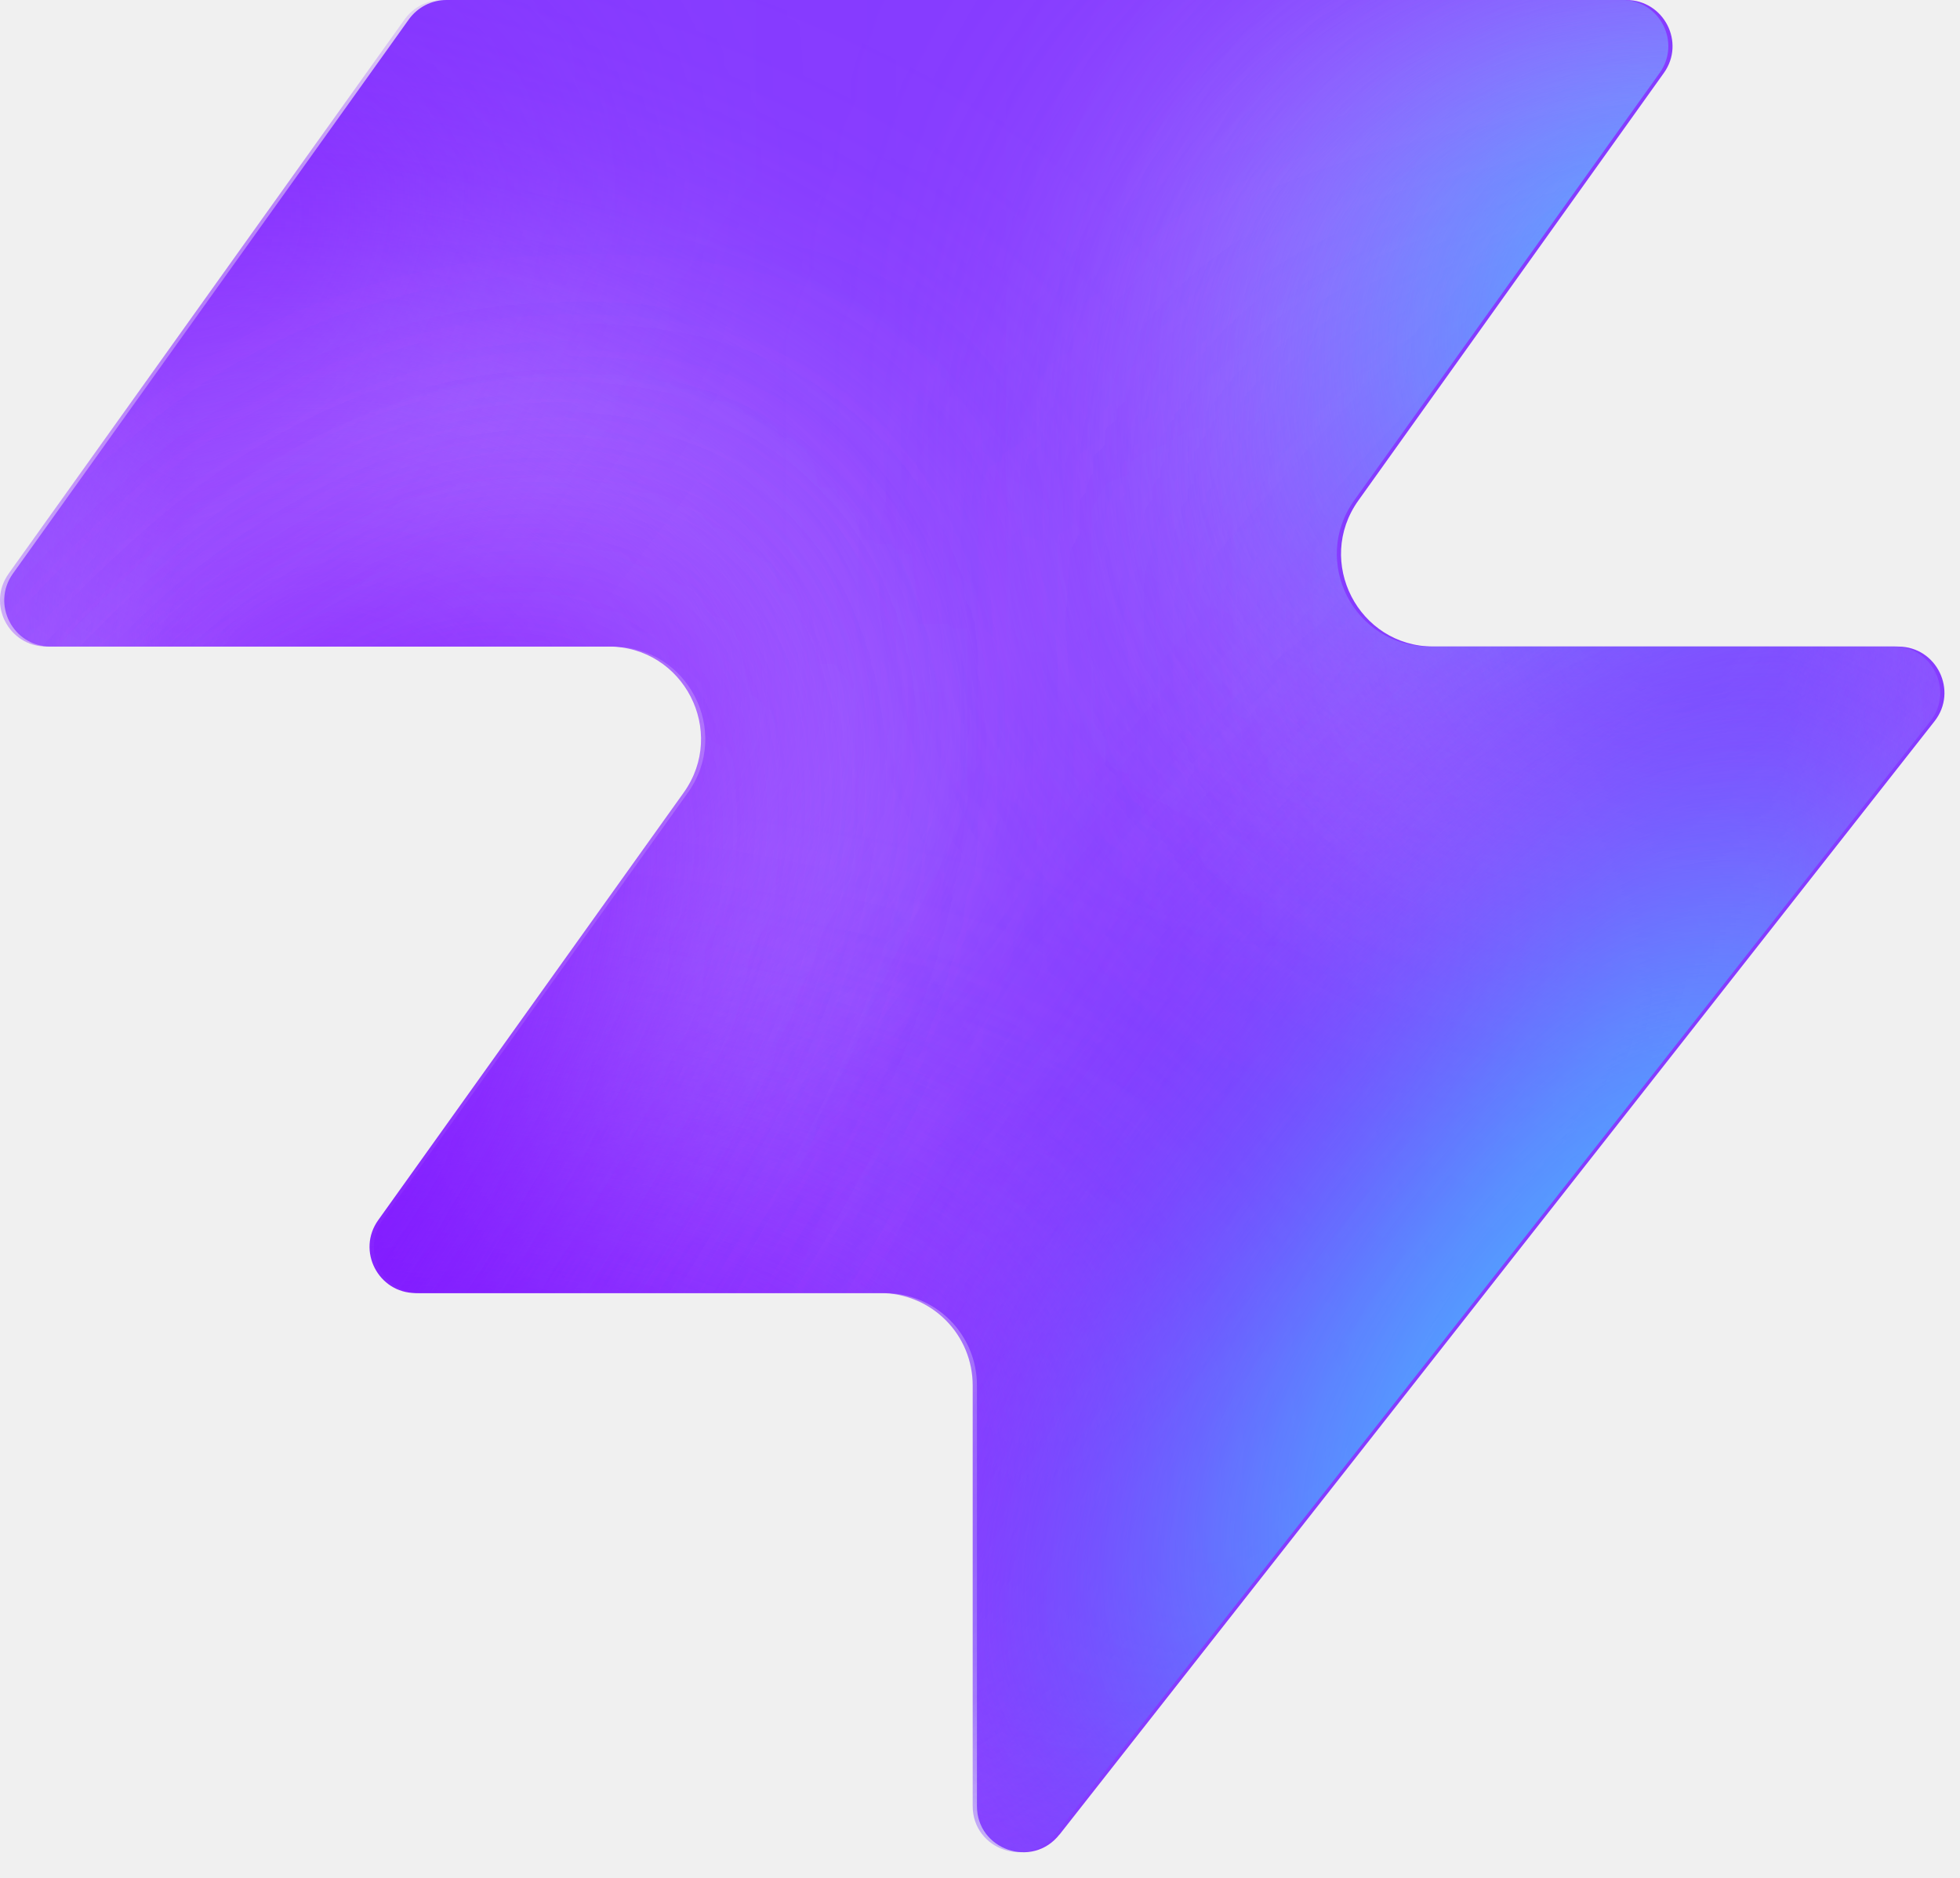
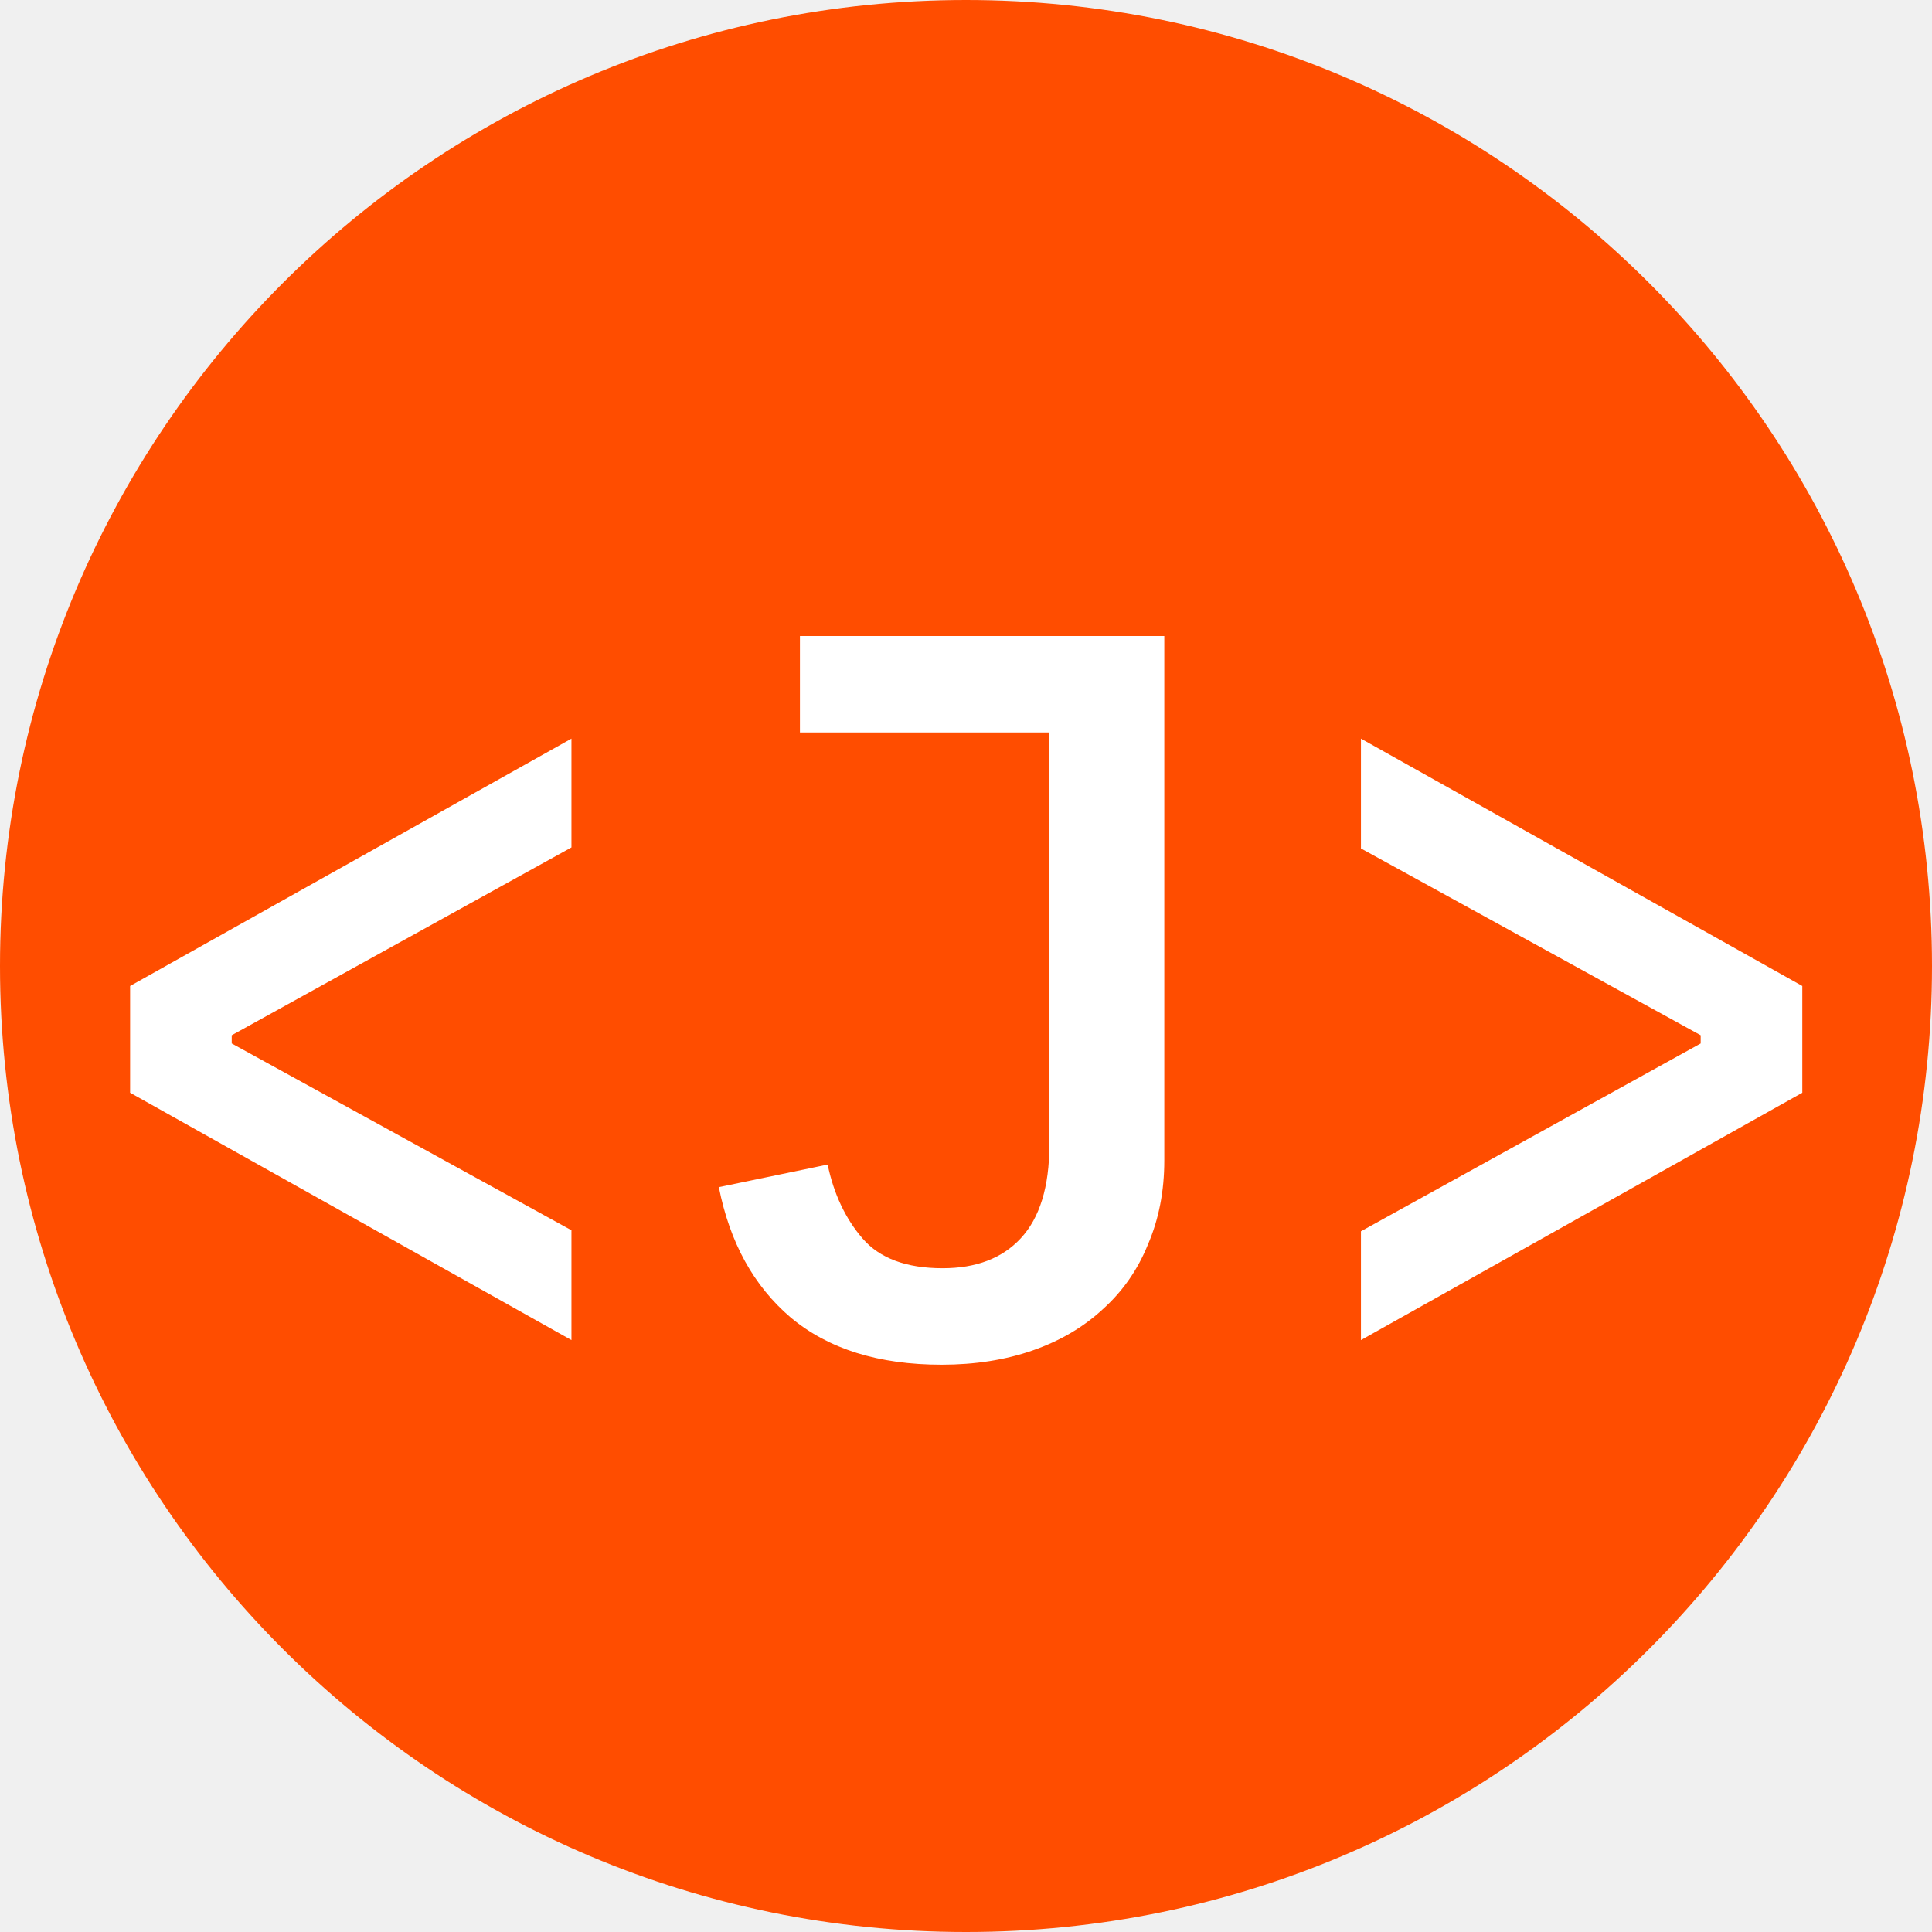
- <svg xmlns="http://www.w3.org/2000/svg" width="48" height="46" fill="none" viewBox="0 0 48 46">
-   <path fill="#863bff" d="M25.946 44.938c-.664.845-2.021.375-2.021-.698V33.937a2.26 2.26 0 0 0-2.262-2.262H10.287c-.92 0-1.456-1.04-.92-1.788l7.48-10.471c1.07-1.497 0-3.578-1.842-3.578H1.237c-.92 0-1.456-1.04-.92-1.788L10.013.474c.214-.297.556-.474.92-.474h28.894c.92 0 1.456 1.04.92 1.788l-7.48 10.471c-1.07 1.498 0 3.579 1.842 3.579h11.377c.943 0 1.473 1.088.89 1.83L25.947 44.94z" style="fill:#863bff;fill:color(display-p3 .525 .23 1);fill-opacity:1" />
-   <mask id="a" width="48" height="46" x="0" y="0" maskUnits="userSpaceOnUse" style="mask-type:alpha">
-     <path fill="#000" d="M25.842 44.938c-.664.844-2.021.375-2.021-.698V33.937a2.26 2.26 0 0 0-2.262-2.262H10.183c-.92 0-1.456-1.04-.92-1.788l7.48-10.471c1.07-1.498 0-3.579-1.842-3.579H1.133c-.92 0-1.456-1.04-.92-1.787L9.91.473c.214-.297.556-.474.92-.474h28.894c.92 0 1.456 1.04.92 1.788l-7.48 10.471c-1.07 1.498 0 3.578 1.842 3.578h11.377c.943 0 1.473 1.088.89 1.832L25.843 44.94z" style="fill:#000;fill-opacity:1" />
-   </mask>
-   <g mask="url(#a)">
-     <g filter="url(#b)">
-       <ellipse cx="5.508" cy="14.704" fill="#ede6ff" rx="5.508" ry="14.704" style="fill:#ede6ff;fill:color(display-p3 .927 .903 1);fill-opacity:1" transform="matrix(.00324 1 1 -.00324 -4.47 31.516)" />
-     </g>
-     <g filter="url(#c)">
-       <ellipse cx="10.399" cy="29.851" fill="#ede6ff" rx="10.399" ry="29.851" style="fill:#ede6ff;fill:color(display-p3 .927 .903 1);fill-opacity:1" transform="matrix(.00324 1 1 -.00324 -39.328 7.883)" />
-     </g>
-     <g filter="url(#d)">
-       <ellipse cx="5.508" cy="30.487" fill="#7e14ff" rx="5.508" ry="30.487" style="fill:#7e14ff;fill:color(display-p3 .492 .077 1);fill-opacity:1" transform="rotate(89.814 -25.913 -14.639)scale(1 -1)" />
-     </g>
-     <g filter="url(#e)">
-       <ellipse cx="5.508" cy="30.599" fill="#7e14ff" rx="5.508" ry="30.599" style="fill:#7e14ff;fill:color(display-p3 .492 .077 1);fill-opacity:1" transform="rotate(89.814 -32.644 -3.334)scale(1 -1)" />
-     </g>
-     <g filter="url(#f)">
-       <ellipse cx="5.508" cy="30.599" fill="#7e14ff" rx="5.508" ry="30.599" style="fill:#7e14ff;fill:color(display-p3 .492 .077 1);fill-opacity:1" transform="matrix(.00324 1 1 -.00324 -34.34 30.47)" />
-     </g>
-     <g filter="url(#g)">
-       <ellipse cx="14.072" cy="22.078" fill="#ede6ff" rx="14.072" ry="22.078" style="fill:#ede6ff;fill:color(display-p3 .927 .903 1);fill-opacity:1" transform="rotate(93.35 24.506 48.493)scale(-1 1)" />
-     </g>
-     <g filter="url(#h)">
-       <ellipse cx="3.47" cy="21.501" fill="#7e14ff" rx="3.47" ry="21.501" style="fill:#7e14ff;fill:color(display-p3 .492 .077 1);fill-opacity:1" transform="rotate(89.009 28.708 47.59)scale(-1 1)" />
-     </g>
-     <g filter="url(#i)">
-       <ellipse cx="3.47" cy="21.501" fill="#7e14ff" rx="3.47" ry="21.501" style="fill:#7e14ff;fill:color(display-p3 .492 .077 1);fill-opacity:1" transform="rotate(89.009 28.708 47.59)scale(-1 1)" />
-     </g>
-     <g filter="url(#j)">
-       <ellipse cx=".387" cy="8.972" fill="#7e14ff" rx="4.407" ry="29.108" style="fill:#7e14ff;fill:color(display-p3 .492 .077 1);fill-opacity:1" transform="rotate(39.51 .387 8.972)" />
-     </g>
-     <g filter="url(#k)">
-       <ellipse cx="47.523" cy="-6.092" fill="#7e14ff" rx="4.407" ry="29.108" style="fill:#7e14ff;fill:color(display-p3 .492 .077 1);fill-opacity:1" transform="rotate(37.892 47.523 -6.092)" />
-     </g>
-     <g filter="url(#l)">
-       <ellipse cx="41.412" cy="6.333" fill="#47bfff" rx="5.971" ry="9.665" style="fill:#47bfff;fill:color(display-p3 .28 .748 1);fill-opacity:1" transform="rotate(37.892 41.412 6.333)" />
-     </g>
-     <g filter="url(#m)">
-       <ellipse cx="-1.879" cy="38.332" fill="#7e14ff" rx="4.407" ry="29.108" style="fill:#7e14ff;fill:color(display-p3 .492 .077 1);fill-opacity:1" transform="rotate(37.892 -1.88 38.332)" />
-     </g>
-     <g filter="url(#n)">
-       <ellipse cx="-1.879" cy="38.332" fill="#7e14ff" rx="4.407" ry="29.108" style="fill:#7e14ff;fill:color(display-p3 .492 .077 1);fill-opacity:1" transform="rotate(37.892 -1.88 38.332)" />
-     </g>
-     <g filter="url(#o)">
-       <ellipse cx="35.651" cy="29.907" fill="#7e14ff" rx="4.407" ry="29.108" style="fill:#7e14ff;fill:color(display-p3 .492 .077 1);fill-opacity:1" transform="rotate(37.892 35.651 29.907)" />
-     </g>
-     <g filter="url(#p)">
-       <ellipse cx="38.418" cy="32.4" fill="#47bfff" rx="5.971" ry="15.297" style="fill:#47bfff;fill:color(display-p3 .28 .748 1);fill-opacity:1" transform="rotate(37.892 38.418 32.4)" />
-     </g>
-   </g>
+ <svg xmlns="http://www.w3.org/2000/svg" width="160" height="160" viewBox="0 0 160 160" fill="none">
+   <circle cx="80" cy="80" r="80" fill="url(#paint0_linear_21_3)" />
+   <path d="M10.775 90.495V81.655L47.325 61.17V70.18L19.19 85.735V86.415L47.325 101.885V110.98L10.775 90.495ZM96.422 52.67V96.105C96.422 98.655 95.968 100.978 95.062 103.075C94.212 105.172 92.965 106.957 91.322 108.43C89.735 109.903 87.808 111.037 85.542 111.83C83.275 112.623 80.753 113.02 77.977 113.02C72.763 113.02 68.598 111.717 65.482 109.11C62.422 106.503 60.438 102.905 59.532 98.315L68.542 96.445C69.052 98.882 70.015 100.922 71.432 102.565C72.848 104.208 75.058 105.03 78.062 105.03C80.838 105.03 82.992 104.208 84.522 102.565C86.108 100.865 86.902 98.287 86.902 94.83V60.66H66.247V52.67H96.422ZM112.708 101.97L140.843 86.415V85.735L112.708 70.265V61.17L149.258 81.655V90.495L112.708 110.98V101.97Z" fill="white" />
  <defs>
-     <filter id="b" width="60.045" height="41.654" x="-19.77" y="16.149" color-interpolation-filters="sRGB" filterUnits="userSpaceOnUse">
-       <feFlood flood-opacity="0" result="BackgroundImageFix" />
-       <feBlend in="SourceGraphic" in2="BackgroundImageFix" result="shape" />
-       <feGaussianBlur result="effect1_foregroundBlur_2002_17158" stdDeviation="7.659" />
-     </filter>
-     <filter id="c" width="90.34" height="51.437" x="-54.613" y="-7.533" color-interpolation-filters="sRGB" filterUnits="userSpaceOnUse">
-       <feFlood flood-opacity="0" result="BackgroundImageFix" />
-       <feBlend in="SourceGraphic" in2="BackgroundImageFix" result="shape" />
-       <feGaussianBlur result="effect1_foregroundBlur_2002_17158" stdDeviation="7.659" />
-     </filter>
-     <filter id="d" width="79.355" height="29.4" x="-49.64" y="2.03" color-interpolation-filters="sRGB" filterUnits="userSpaceOnUse">
-       <feFlood flood-opacity="0" result="BackgroundImageFix" />
-       <feBlend in="SourceGraphic" in2="BackgroundImageFix" result="shape" />
-       <feGaussianBlur result="effect1_foregroundBlur_2002_17158" stdDeviation="4.596" />
-     </filter>
-     <filter id="e" width="79.579" height="29.4" x="-45.045" y="20.029" color-interpolation-filters="sRGB" filterUnits="userSpaceOnUse">
-       <feFlood flood-opacity="0" result="BackgroundImageFix" />
-       <feBlend in="SourceGraphic" in2="BackgroundImageFix" result="shape" />
-       <feGaussianBlur result="effect1_foregroundBlur_2002_17158" stdDeviation="4.596" />
-     </filter>
-     <filter id="f" width="79.579" height="29.4" x="-43.513" y="21.178" color-interpolation-filters="sRGB" filterUnits="userSpaceOnUse">
-       <feFlood flood-opacity="0" result="BackgroundImageFix" />
-       <feBlend in="SourceGraphic" in2="BackgroundImageFix" result="shape" />
-       <feGaussianBlur result="effect1_foregroundBlur_2002_17158" stdDeviation="4.596" />
-     </filter>
-     <filter id="g" width="74.749" height="58.852" x="15.756" y="-17.901" color-interpolation-filters="sRGB" filterUnits="userSpaceOnUse">
-       <feFlood flood-opacity="0" result="BackgroundImageFix" />
-       <feBlend in="SourceGraphic" in2="BackgroundImageFix" result="shape" />
-       <feGaussianBlur result="effect1_foregroundBlur_2002_17158" stdDeviation="7.659" />
-     </filter>
-     <filter id="h" width="61.377" height="25.362" x="23.548" y="2.284" color-interpolation-filters="sRGB" filterUnits="userSpaceOnUse">
-       <feFlood flood-opacity="0" result="BackgroundImageFix" />
-       <feBlend in="SourceGraphic" in2="BackgroundImageFix" result="shape" />
-       <feGaussianBlur result="effect1_foregroundBlur_2002_17158" stdDeviation="4.596" />
-     </filter>
-     <filter id="i" width="61.377" height="25.362" x="23.548" y="2.284" color-interpolation-filters="sRGB" filterUnits="userSpaceOnUse">
-       <feFlood flood-opacity="0" result="BackgroundImageFix" />
-       <feBlend in="SourceGraphic" in2="BackgroundImageFix" result="shape" />
-       <feGaussianBlur result="effect1_foregroundBlur_2002_17158" stdDeviation="4.596" />
-     </filter>
-     <filter id="j" width="56.045" height="63.649" x="-27.636" y="-22.853" color-interpolation-filters="sRGB" filterUnits="userSpaceOnUse">
-       <feFlood flood-opacity="0" result="BackgroundImageFix" />
-       <feBlend in="SourceGraphic" in2="BackgroundImageFix" result="shape" />
-       <feGaussianBlur result="effect1_foregroundBlur_2002_17158" stdDeviation="4.596" />
-     </filter>
-     <filter id="k" width="54.814" height="64.646" x="20.116" y="-38.415" color-interpolation-filters="sRGB" filterUnits="userSpaceOnUse">
-       <feFlood flood-opacity="0" result="BackgroundImageFix" />
-       <feBlend in="SourceGraphic" in2="BackgroundImageFix" result="shape" />
-       <feGaussianBlur result="effect1_foregroundBlur_2002_17158" stdDeviation="4.596" />
-     </filter>
-     <filter id="l" width="33.541" height="35.313" x="24.641" y="-11.323" color-interpolation-filters="sRGB" filterUnits="userSpaceOnUse">
-       <feFlood flood-opacity="0" result="BackgroundImageFix" />
-       <feBlend in="SourceGraphic" in2="BackgroundImageFix" result="shape" />
-       <feGaussianBlur result="effect1_foregroundBlur_2002_17158" stdDeviation="4.596" />
-     </filter>
-     <filter id="m" width="54.814" height="64.646" x="-29.286" y="6.009" color-interpolation-filters="sRGB" filterUnits="userSpaceOnUse">
-       <feFlood flood-opacity="0" result="BackgroundImageFix" />
-       <feBlend in="SourceGraphic" in2="BackgroundImageFix" result="shape" />
-       <feGaussianBlur result="effect1_foregroundBlur_2002_17158" stdDeviation="4.596" />
-     </filter>
-     <filter id="n" width="54.814" height="64.646" x="-29.286" y="6.009" color-interpolation-filters="sRGB" filterUnits="userSpaceOnUse">
-       <feFlood flood-opacity="0" result="BackgroundImageFix" />
-       <feBlend in="SourceGraphic" in2="BackgroundImageFix" result="shape" />
-       <feGaussianBlur result="effect1_foregroundBlur_2002_17158" stdDeviation="4.596" />
-     </filter>
-     <filter id="o" width="54.814" height="64.646" x="8.244" y="-2.416" color-interpolation-filters="sRGB" filterUnits="userSpaceOnUse">
-       <feFlood flood-opacity="0" result="BackgroundImageFix" />
-       <feBlend in="SourceGraphic" in2="BackgroundImageFix" result="shape" />
-       <feGaussianBlur result="effect1_foregroundBlur_2002_17158" stdDeviation="4.596" />
-     </filter>
-     <filter id="p" width="39.409" height="43.623" x="18.713" y="10.588" color-interpolation-filters="sRGB" filterUnits="userSpaceOnUse">
-       <feFlood flood-opacity="0" result="BackgroundImageFix" />
-       <feBlend in="SourceGraphic" in2="BackgroundImageFix" result="shape" />
-       <feGaussianBlur result="effect1_foregroundBlur_2002_17158" stdDeviation="4.596" />
-     </filter>
+     <linearGradient id="paint0_linear_21_3" x1="80" y1="0" x2="80" y2="160" gradientUnits="userSpaceOnUse">
+       <stop stop-color="#FF4D00" />
+     </linearGradient>
  </defs>
</svg>
